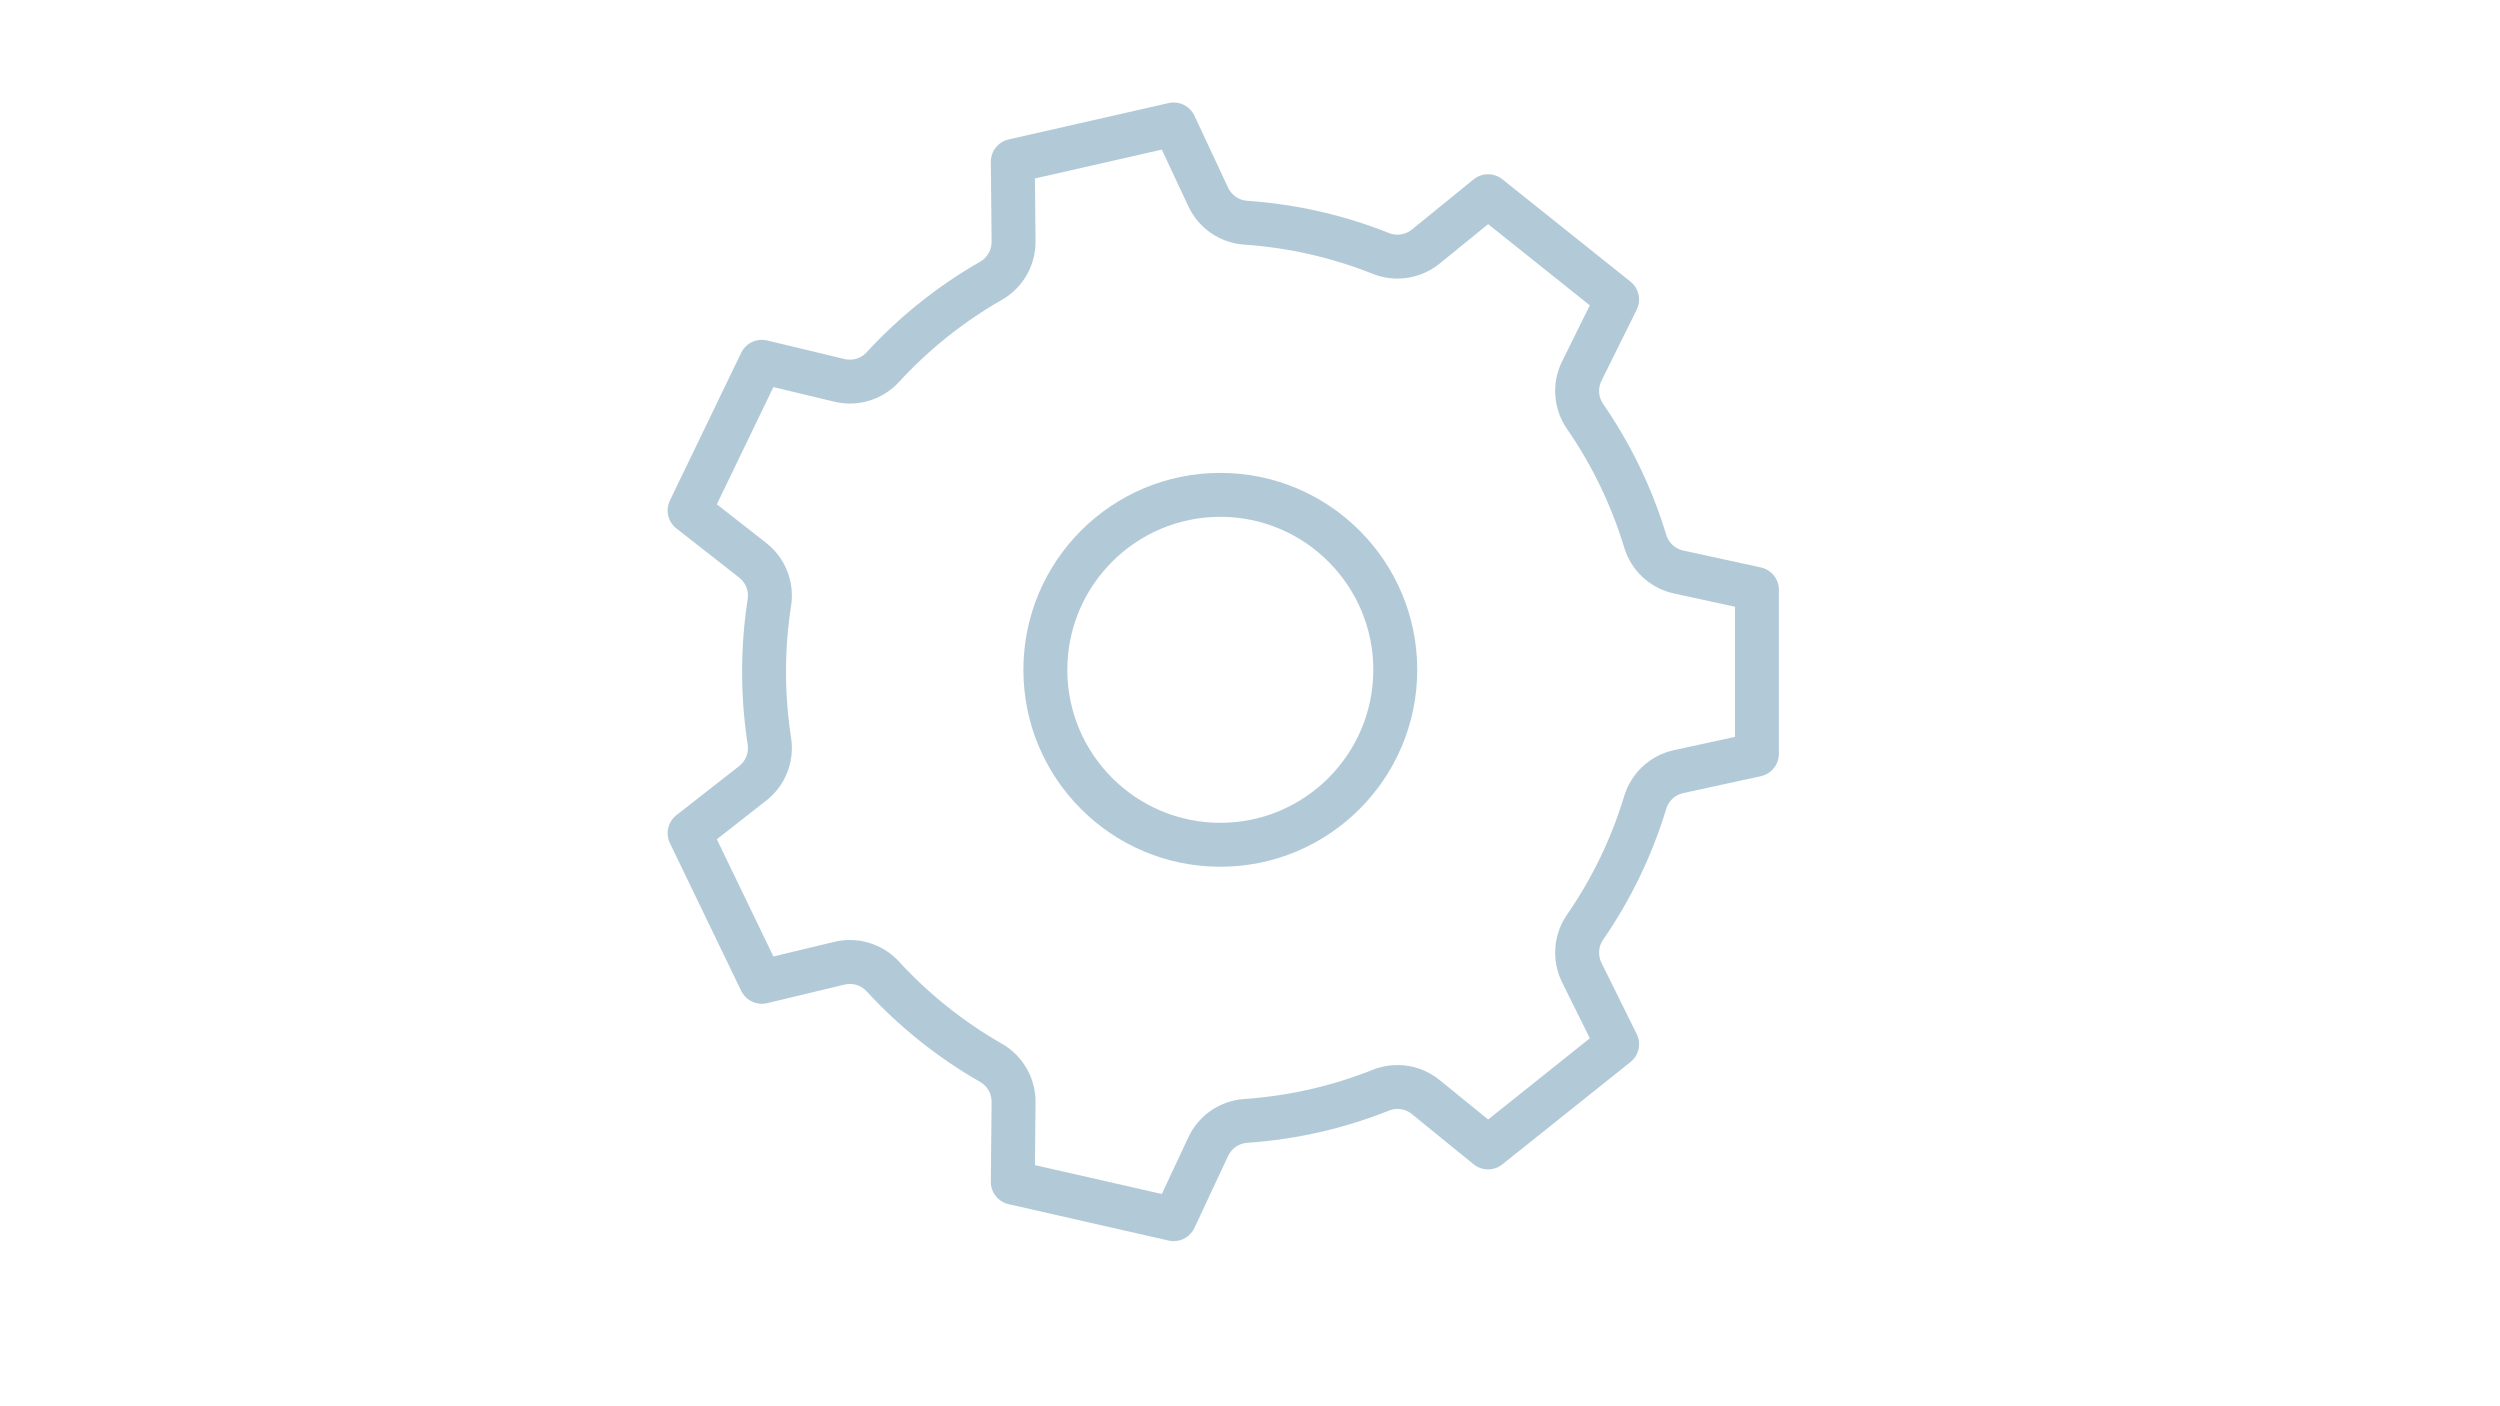
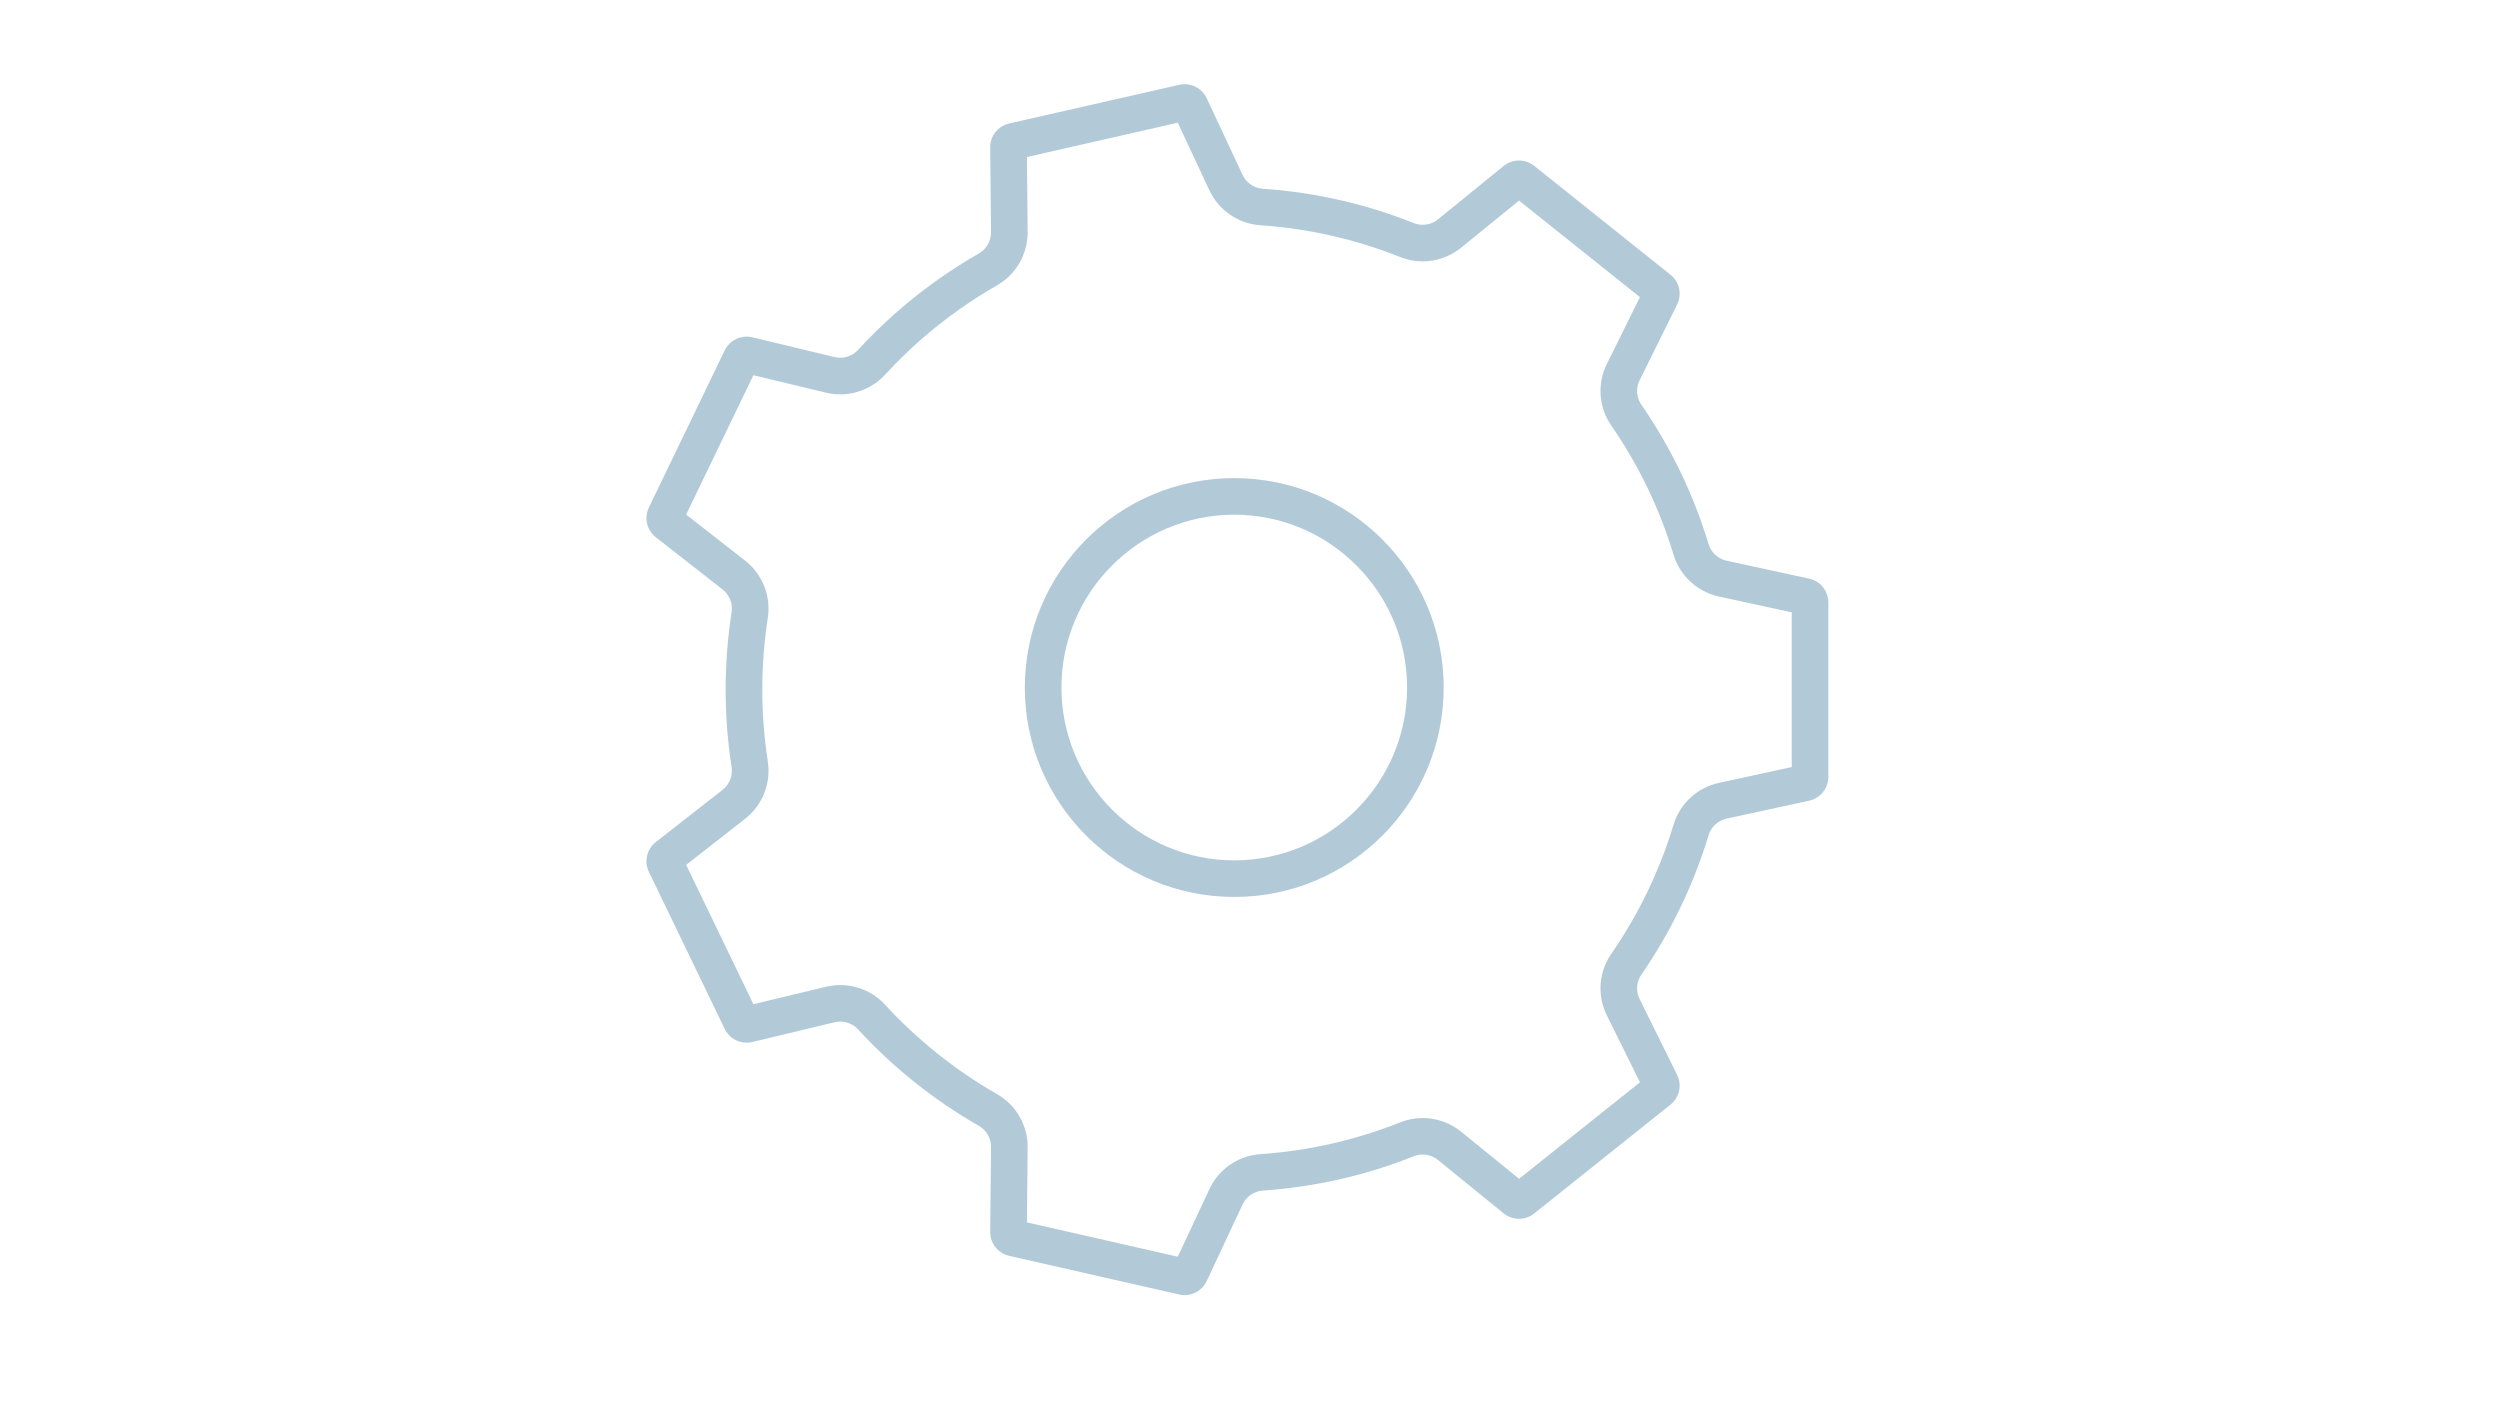
<svg xmlns="http://www.w3.org/2000/svg" id="Layer_1" version="1.1" viewBox="0 0 1366 768">
  <defs>
    <style>
      .st0 {
        fill: #b2cad8;
      }
    </style>
  </defs>
-   <path class="st0" d="M634.82,81.77l14.49,30.96c5.62,12,17.29,20.02,30.47,20.93,24.24,1.66,47.9,7.04,70.34,15.99,4.3,1.72,8.83,2.58,13.46,2.58,8.36,0,16.53-2.91,23.02-8.19l26.52-21.57,55.56,44.37-15.15,30.59c-5.88,11.87-4.87,26,2.64,36.87,13.79,19.97,24.32,41.82,31.32,64.95,3.82,12.63,14.22,22.22,27.15,25.03l33.35,7.25v71.1l-33.35,7.25c-12.93,2.81-23.33,12.4-27.15,25.03-6.99,23.13-17.53,44.99-31.32,64.95-7.51,10.87-8.52,25-2.64,36.87l15.15,30.59-55.56,44.37-26.52-21.57c-6.49-5.28-14.67-8.19-23.02-8.19-4.63,0-9.16.87-13.46,2.58-22.44,8.95-46.11,14.33-70.34,15.99-13.18.9-24.86,8.92-30.47,20.93l-14.49,30.96-69.33-15.77.33-34.29c.13-13.2-6.89-25.45-18.31-31.99-20.99-12.01-39.95-27.13-56.34-44.97-6.87-7.47-16.64-11.75-26.8-11.75-2.87,0-5.74.34-8.53,1.01l-33.25,7.98-30.91-64.04,27-21.12c10.4-8.13,15.6-21.26,13.58-34.27-1.84-11.89-2.78-24.04-2.78-36.12s.93-24.23,2.78-36.12c2.02-13.01-3.19-26.14-13.58-34.27l-27-21.12,30.91-64.04,33.25,7.98c2.79.67,5.66,1.01,8.53,1.01,10.17,0,19.94-4.28,26.8-11.75,16.39-17.83,35.35-32.96,56.34-44.97,11.42-6.53,18.44-18.79,18.31-31.98l-.33-34.29,69.33-15.77M641.31,56c-.92,0-1.85.1-2.78.31l-87.41,19.88c-5.73,1.3-9.78,6.43-9.73,12.31l.42,43.55c.04,4.5-2.33,8.69-6.23,10.92-23.19,13.26-44.13,30.02-62.09,49.56-2.38,2.59-5.71,3.99-9.13,3.99-.97,0-1.96-.11-2.93-.35l-42.26-10.14c-.97-.23-1.95-.35-2.92-.35-4.71,0-9.14,2.67-11.26,7.07l-38.96,80.73c-2.56,5.3-1.08,11.66,3.56,15.28l34.3,26.83c3.55,2.77,5.34,7.24,4.65,11.69-2.01,12.97-3.06,26.26-3.06,39.8s1.05,26.82,3.06,39.8c.69,4.45-1.11,8.91-4.65,11.69l-34.3,26.83c-4.63,3.62-6.11,9.99-3.56,15.28l38.96,80.73c2.12,4.39,6.54,7.07,11.26,7.07.97,0,1.95-.11,2.92-.35l42.26-10.14c.97-.23,1.95-.35,2.93-.35,3.43,0,6.76,1.41,9.13,3.99,17.96,19.54,38.9,36.29,62.09,49.56,3.91,2.23,6.27,6.42,6.23,10.92l-.42,43.55c-.06,5.88,3.99,11.01,9.73,12.31l87.41,19.88c.93.21,1.86.31,2.78.31,4.77,0,9.23-2.74,11.32-7.2l18.41-39.35c1.91-4.09,5.88-6.85,10.38-7.16,27.24-1.87,53.32-7.97,77.59-17.64,1.48-.59,3.03-.88,4.57-.88,2.82,0,5.62.97,7.88,2.81l33.71,27.42c2.3,1.87,5.09,2.8,7.89,2.8s5.52-.91,7.8-2.73l70.04-55.94c4.6-3.67,6.01-10.05,3.4-15.32l-19.26-38.89c-2-4.05-1.68-8.87.88-12.58,14.99-21.71,26.73-45.82,34.54-71.64,1.3-4.31,4.87-7.56,9.28-8.52l42.4-9.22c5.75-1.25,9.85-6.34,9.85-12.22v-89.64c0-5.88-4.1-10.97-9.85-12.22l-42.4-9.22c-4.4-.96-7.97-4.21-9.28-8.52-7.81-25.83-19.55-49.94-34.54-71.64-2.57-3.72-2.89-8.54-.88-12.58l19.26-38.89c2.61-5.27,1.19-11.65-3.4-15.32l-70.04-55.94c-2.28-1.82-5.04-2.73-7.8-2.73s-5.59.93-7.89,2.8l-33.71,27.42c-2.26,1.84-5.06,2.81-7.88,2.81-1.54,0-3.09-.29-4.57-.88-24.27-9.68-50.35-15.77-77.59-17.64-4.5-.31-8.47-3.07-10.38-7.16l-18.41-39.35c-2.09-4.47-6.55-7.2-11.32-7.2h0Z" />
-   <path class="st0" d="M666.78,282.39c46.09,0,83.6,37.5,83.6,83.6s-37.5,83.6-83.6,83.6-83.6-37.5-83.6-83.6,37.5-83.6,83.6-83.6M666.78,258.39c-59.42,0-107.6,48.17-107.6,107.6s48.17,107.6,107.6,107.6,107.6-48.17,107.6-107.6-48.17-107.6-107.6-107.6h0Z" />
+   <path class="st0" d="M643.52,67.03l17.29,36.95c5.12,10.95,15.77,18.26,27.79,19.09,26.35,1.81,52.08,7.66,76.48,17.39,3.92,1.56,8.05,2.36,12.27,2.36,7.62,0,15.08-2.65,21-7.47l31.66-25.75,66.05,52.75-18.09,36.52c-5.36,10.83-4.44,23.71,2.41,33.62,14.99,21.71,26.44,45.47,34.05,70.62,3.48,11.51,12.97,20.25,24.76,22.82l39.82,8.66v84.52l-39.82,8.66c-11.79,2.56-21.28,11.31-24.76,22.82-7.6,25.15-19.06,48.91-34.05,70.62-6.85,9.91-7.77,22.8-2.4,33.62l18.09,36.52-66.05,52.75-31.66-25.75c-5.92-4.82-13.38-7.47-21-7.47-4.22,0-8.35.79-12.27,2.36-24.4,9.73-50.13,15.58-76.48,17.39-12.02.83-22.66,8.14-27.78,19.09l-17.29,36.95-82.42-18.75.39-40.92c.12-12.04-6.28-23.21-16.7-29.17-22.82-13.05-43.42-29.5-61.24-48.88-6.26-6.81-15.17-10.71-24.44-10.71-2.62,0-5.24.31-7.78.92l-39.69,9.53-36.74-76.12,32.23-25.2c9.48-7.42,14.23-19.39,12.39-31.25-2-12.93-3.02-26.14-3.02-39.26s1.02-26.33,3.02-39.26c1.84-11.86-2.91-23.83-12.39-31.25l-32.23-25.2,36.74-76.12,39.69,9.53c2.55.61,5.16.92,7.78.92,9.27,0,18.18-3.9,24.44-10.71,17.82-19.38,38.42-35.83,61.24-48.88,10.41-5.96,16.81-17.13,16.7-29.17l-.39-40.92,82.42-18.75M647.31,46c-.98,0-1.97.11-2.95.33l-92.96,21.14c-6.1,1.39-10.41,6.84-10.35,13.09l.44,46.32c.05,4.78-2.47,9.24-6.63,11.62-24.67,14.11-46.93,31.93-66.04,52.71-2.53,2.75-6.07,4.25-9.71,4.25-1.04,0-2.08-.12-3.11-.37l-44.94-10.79c-1.04-.25-2.08-.37-3.11-.37-5.01,0-9.72,2.84-11.97,7.52l-41.44,85.85c-2.72,5.63-1.14,12.4,3.78,16.25l36.48,28.53c3.77,2.95,5.68,7.7,4.95,12.43-2.14,13.8-3.26,27.93-3.26,42.32s1.12,28.53,3.26,42.32c.73,4.73-1.18,9.48-4.95,12.43l-36.48,28.53c-4.93,3.85-6.5,10.62-3.78,16.25l41.44,85.85c2.26,4.67,6.96,7.52,11.97,7.52,1.03,0,2.07-.12,3.11-.37l44.94-10.79c1.03-.25,2.08-.37,3.11-.37,3.65,0,7.19,1.5,9.71,4.25,19.1,20.78,41.37,38.6,66.04,52.71,4.15,2.38,6.67,6.83,6.63,11.62l-.44,46.32c-.06,6.25,4.25,11.7,10.35,13.09l92.96,21.14c.99.22,1.98.33,2.95.33,5.07,0,9.82-2.91,12.04-7.66l19.58-41.85c2.03-4.35,6.25-7.28,11.04-7.61,28.97-1.99,56.71-8.47,82.52-18.76,1.57-.63,3.22-.93,4.86-.93,3,0,5.97,1.03,8.38,2.98l35.85,29.16c2.44,1.99,5.42,2.98,8.39,2.98s5.87-.97,8.3-2.91l74.49-59.49c4.89-3.9,6.39-10.68,3.62-16.29l-20.48-41.36c-2.13-4.3-1.79-9.43.94-13.38,15.94-23.08,28.43-48.73,36.74-76.19,1.39-4.59,5.18-8.04,9.86-9.06l45.1-9.8c6.11-1.33,10.47-6.74,10.47-12.99v-95.33c0-6.25-4.36-11.66-10.47-12.99l-45.1-9.8c-4.68-1.02-8.48-4.47-9.86-9.06-8.3-27.47-20.8-53.11-36.74-76.19-2.73-3.95-3.07-9.08-.94-13.38l20.48-41.36c2.78-5.6,1.27-12.39-3.62-16.29l-74.49-59.49c-2.43-1.94-5.36-2.91-8.3-2.91s-5.95.99-8.39,2.98l-35.85,29.16c-2.41,1.96-5.38,2.98-8.38,2.98-1.64,0-3.29-.31-4.86-.93-25.81-10.29-53.54-16.78-82.52-18.76-4.79-.33-9.01-3.26-11.04-7.61l-19.58-41.85c-2.22-4.75-6.97-7.66-12.04-7.66h0Z" />
+   <path class="st0" d="M674.4,281.24c52.07,0,94.43,42.36,94.43,94.43s-42.36,94.43-94.43,94.43-94.43-42.36-94.43-94.43,42.36-94.43,94.43-94.43M674.4,261.24c-63.2,0-114.43,51.23-114.43,114.43s51.23,114.43,114.43,114.43,114.43-51.23,114.43-114.43-51.23-114.43-114.43-114.43h0Z" />
</svg>
